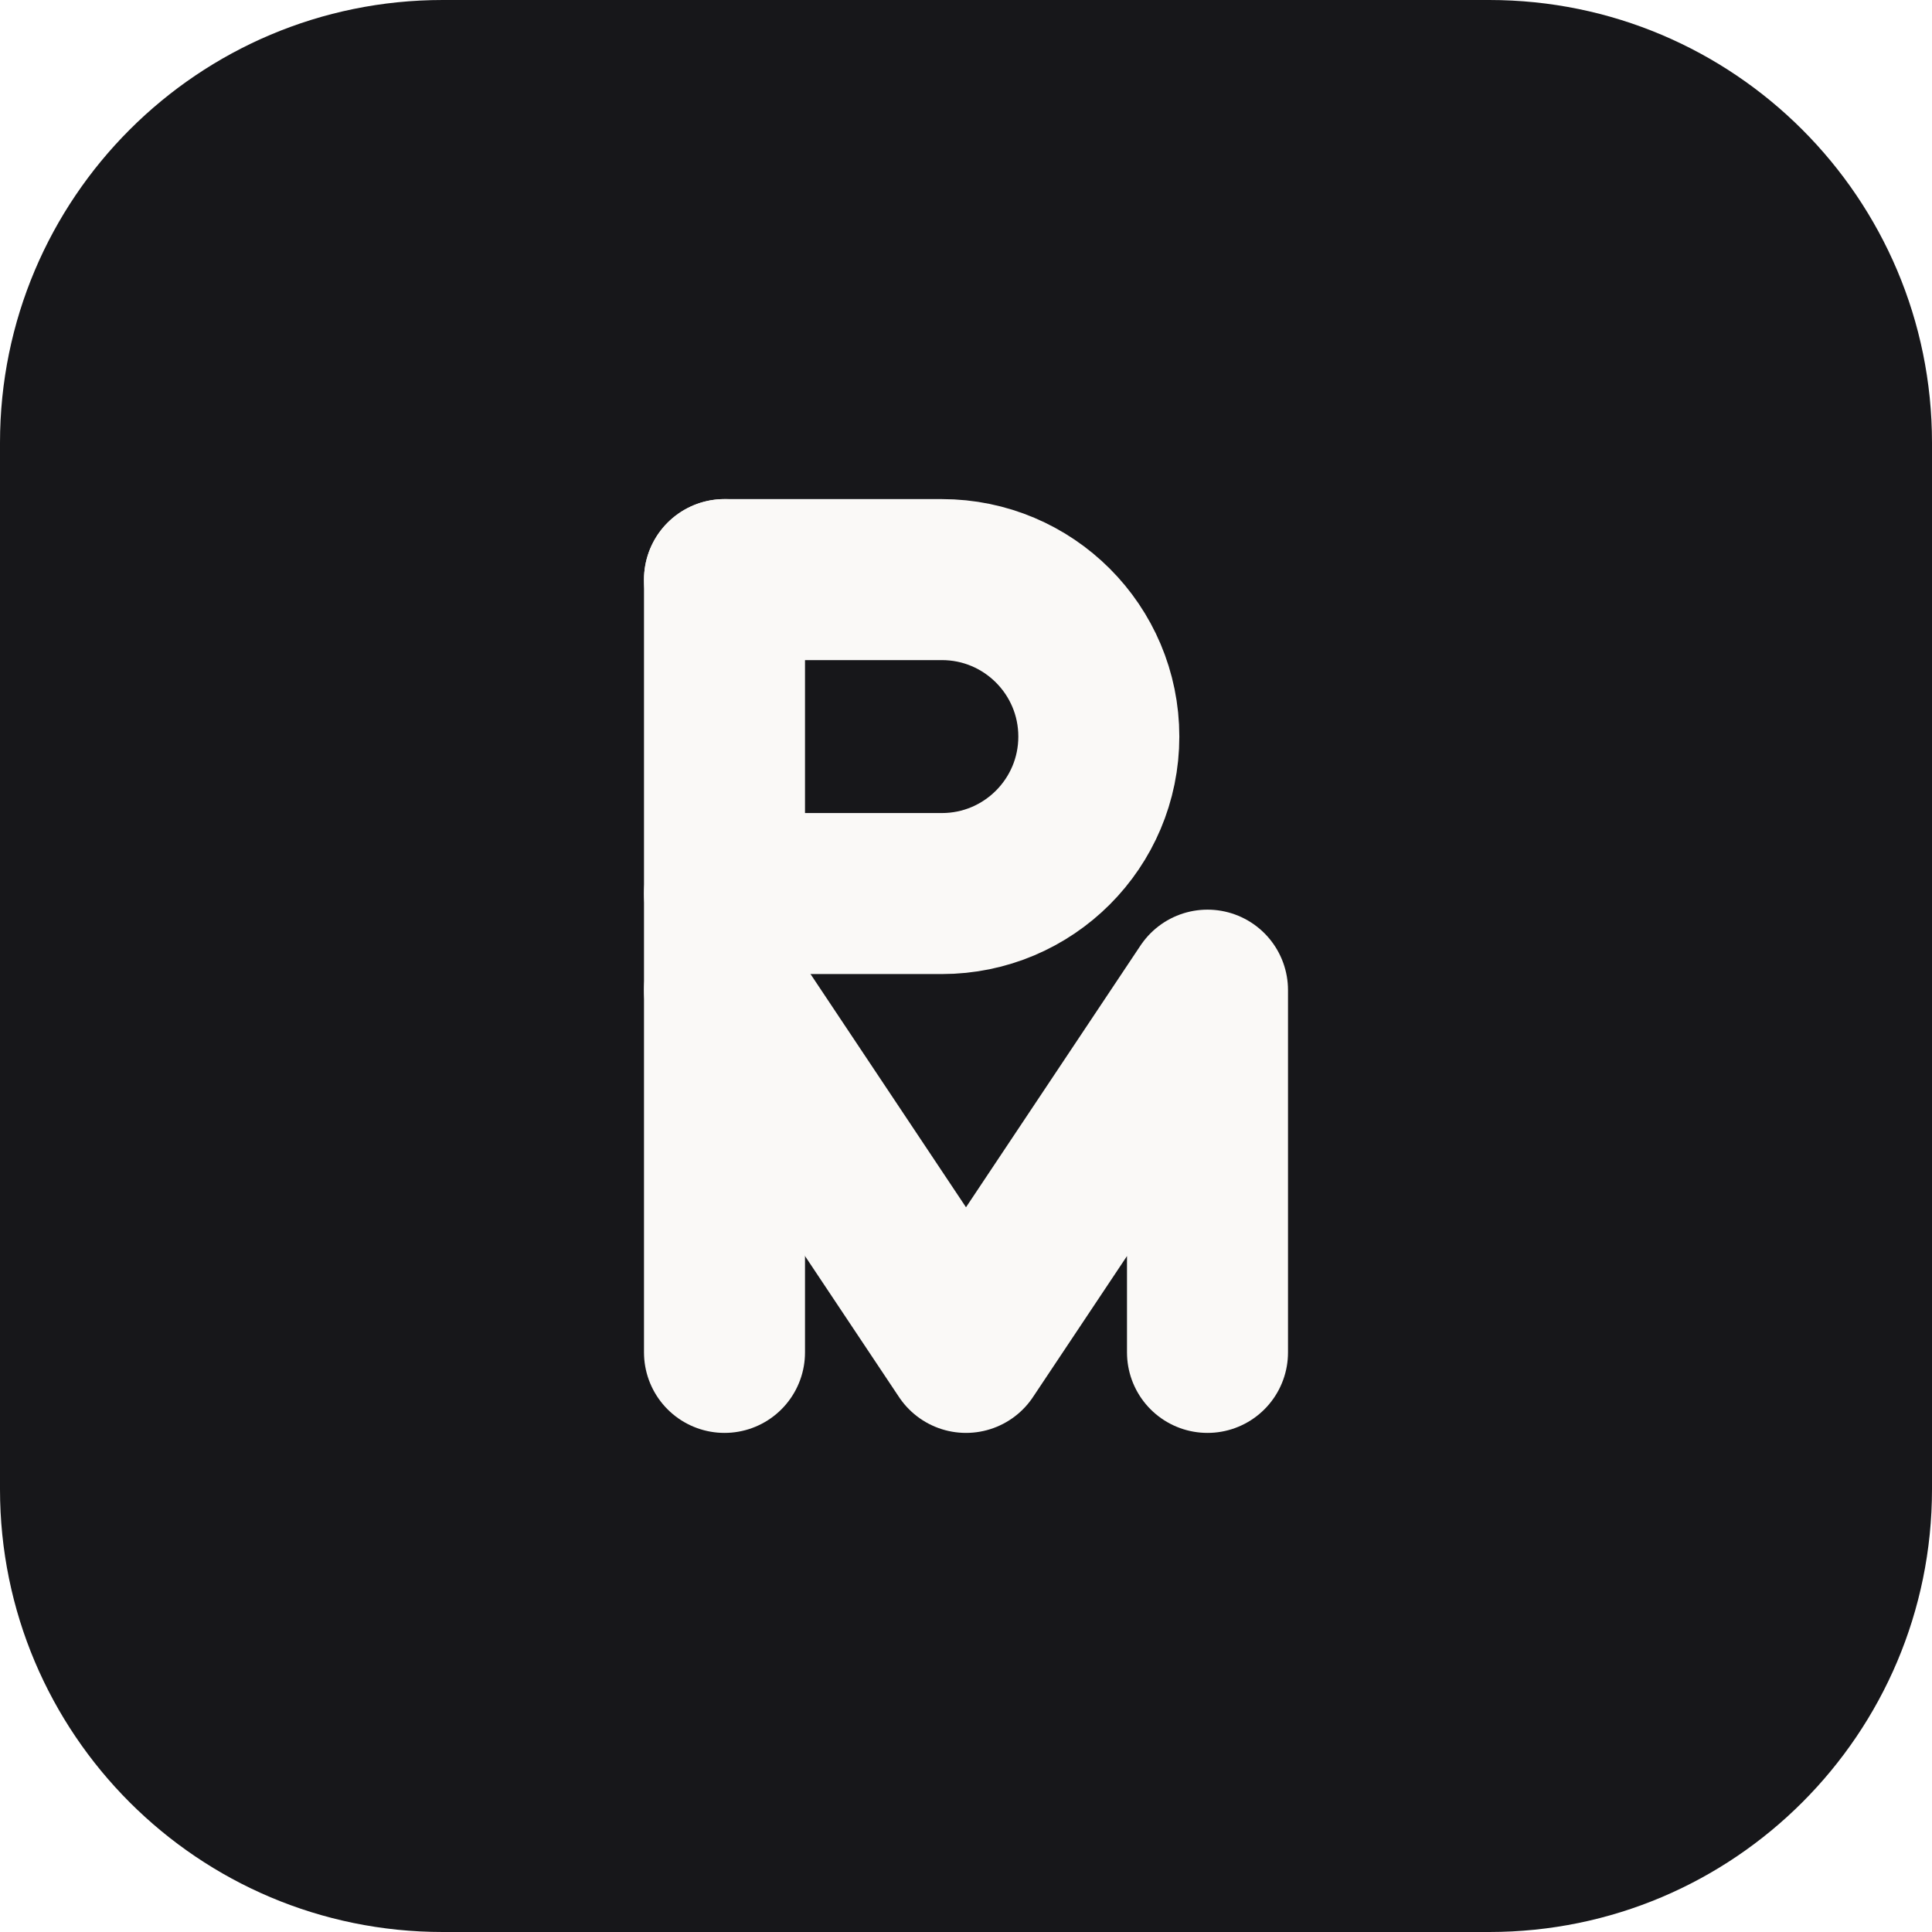
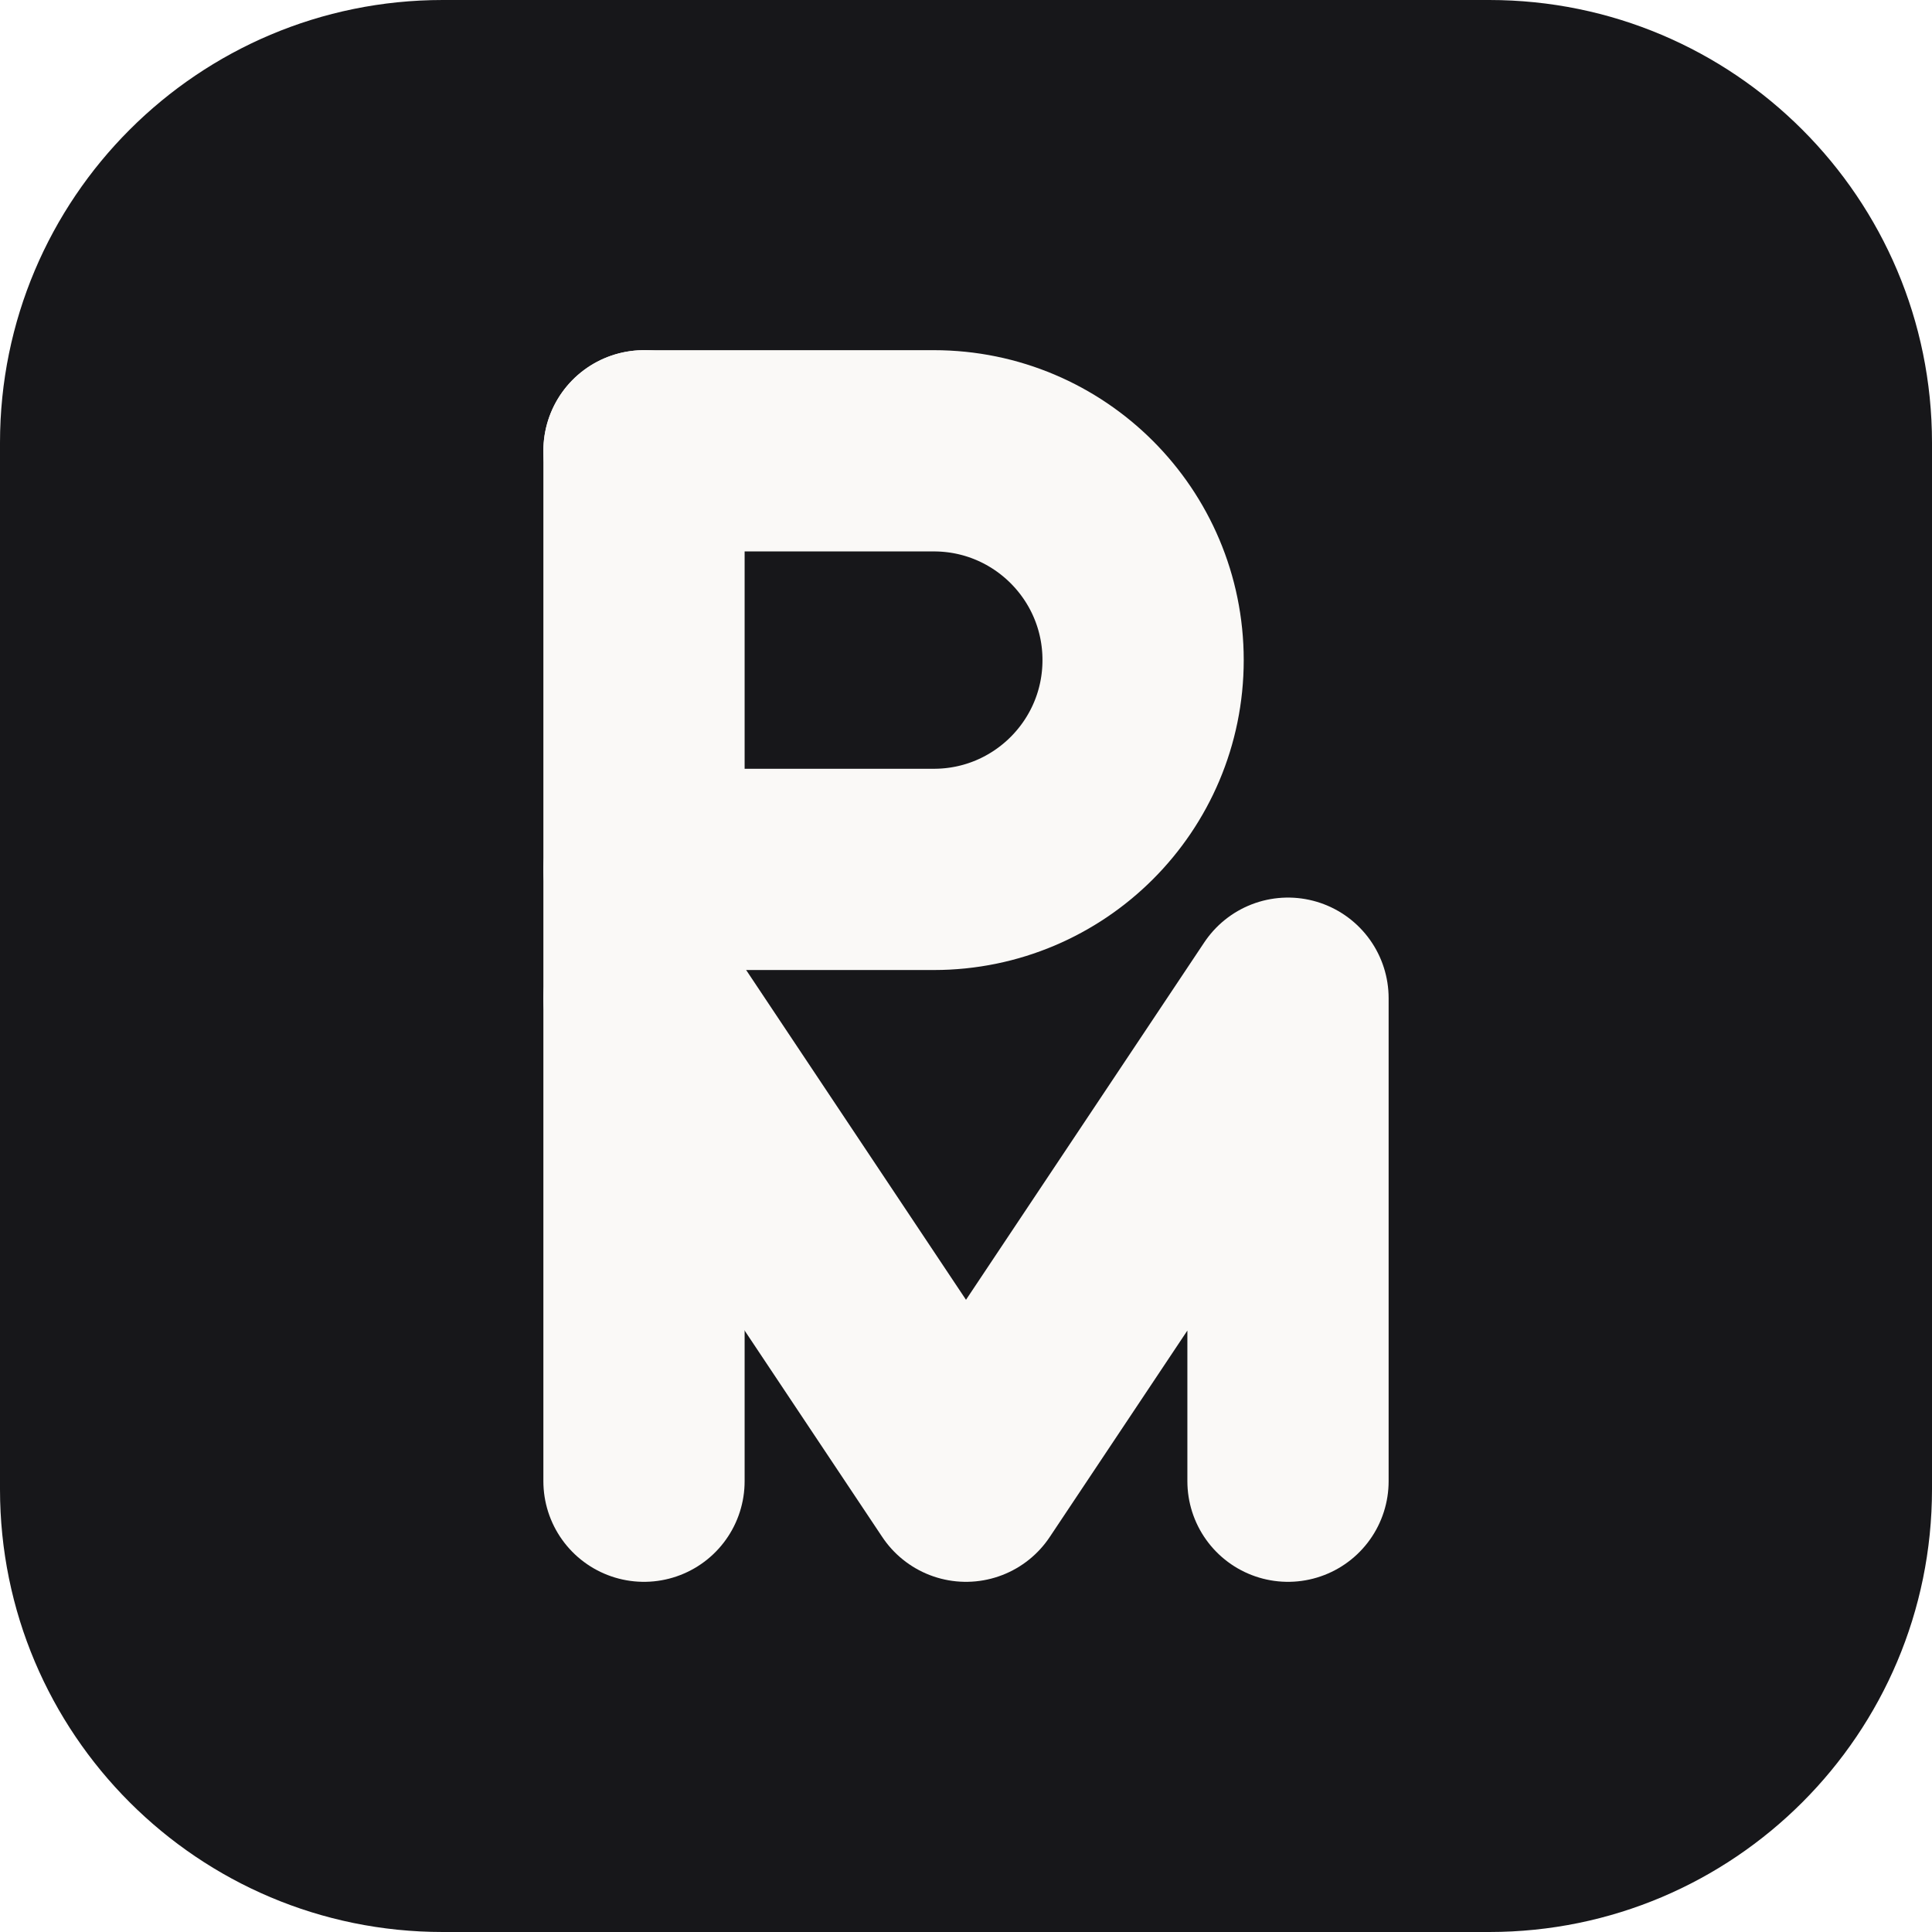
<svg xmlns="http://www.w3.org/2000/svg" viewBox="0 0 48 48">
  <rect width="48" height="48" rx="11" fill="#17171A" />
-   <g fill="none" stroke="#FAF9F7" stroke-width="6.667" stroke-linecap="round" stroke-linejoin="round" transform="translate(9.6 9.6) scale(0.6)">
+   <g fill="none" stroke="#FAF9F7" stroke-width="6.25" stroke-linecap="round" stroke-linejoin="round" transform="translate(4.8 4.8) scale(0.8)">
    <path d="M14 8 V40" />
    <path d="M14 8 H23 a6.5 6.5 0 0 1 0 13 H14" />
    <path d="M14 25 L24 40 L34 25 V40" />
  </g>
</svg>
